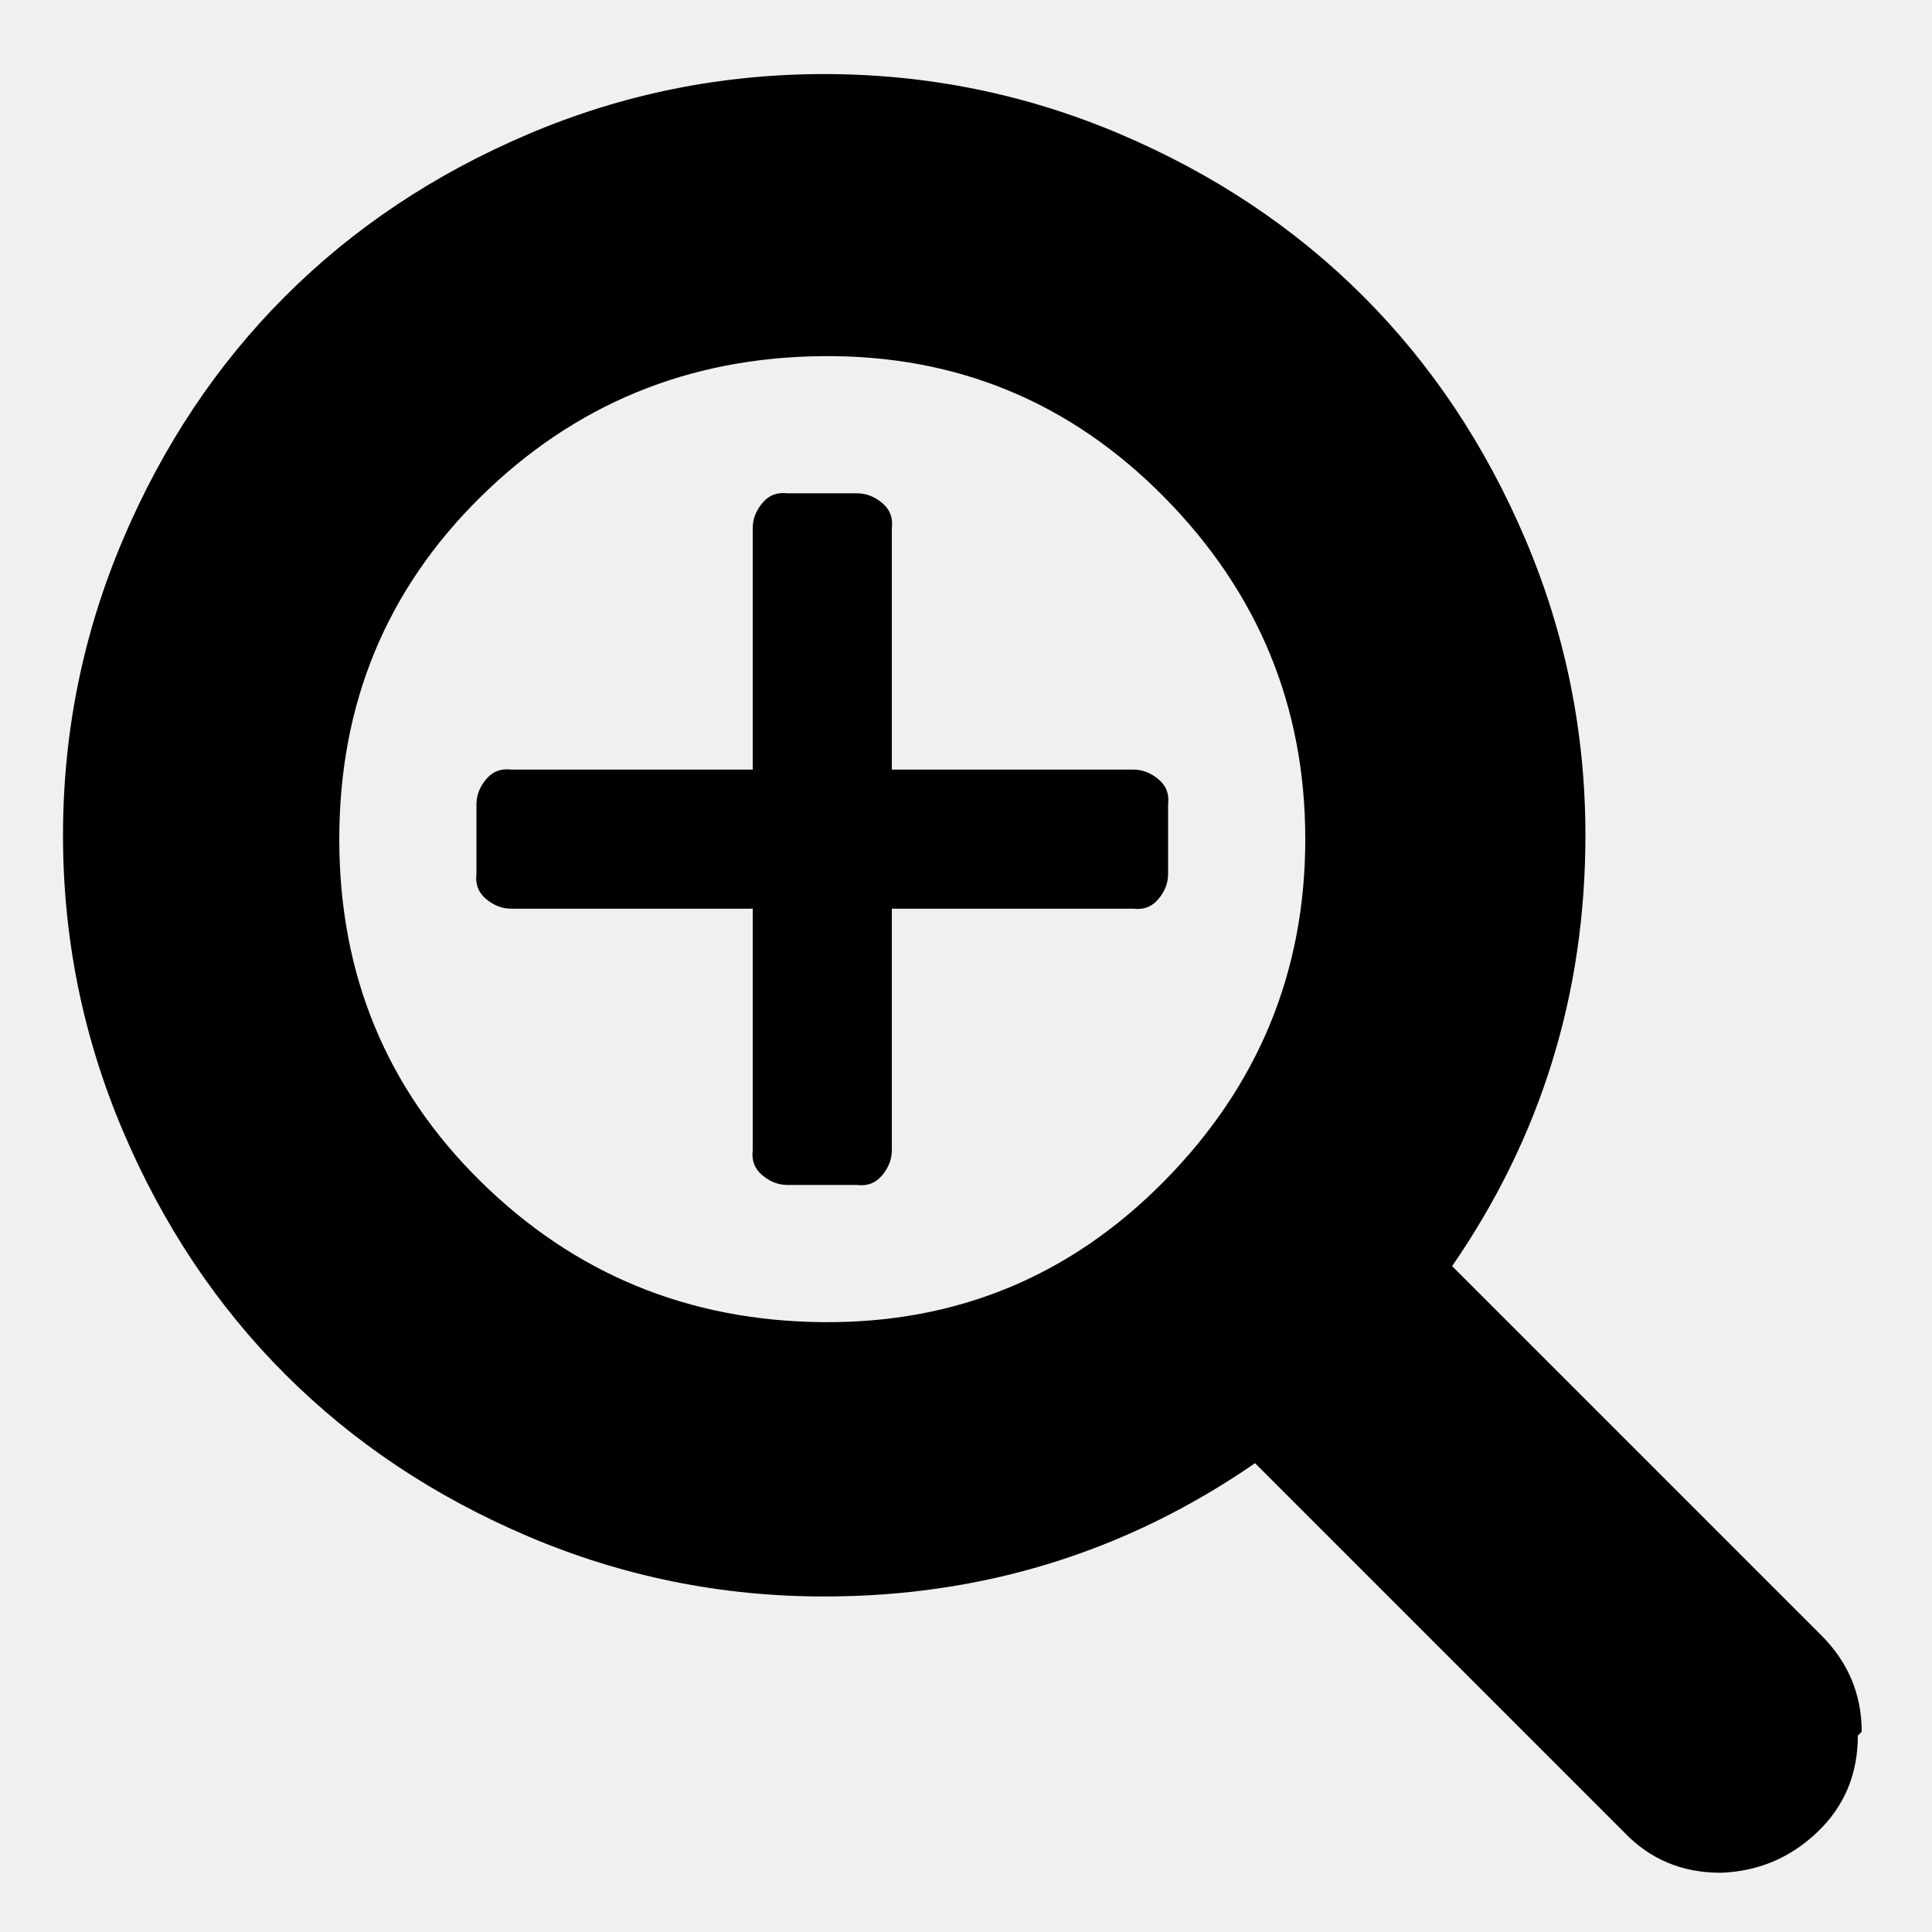
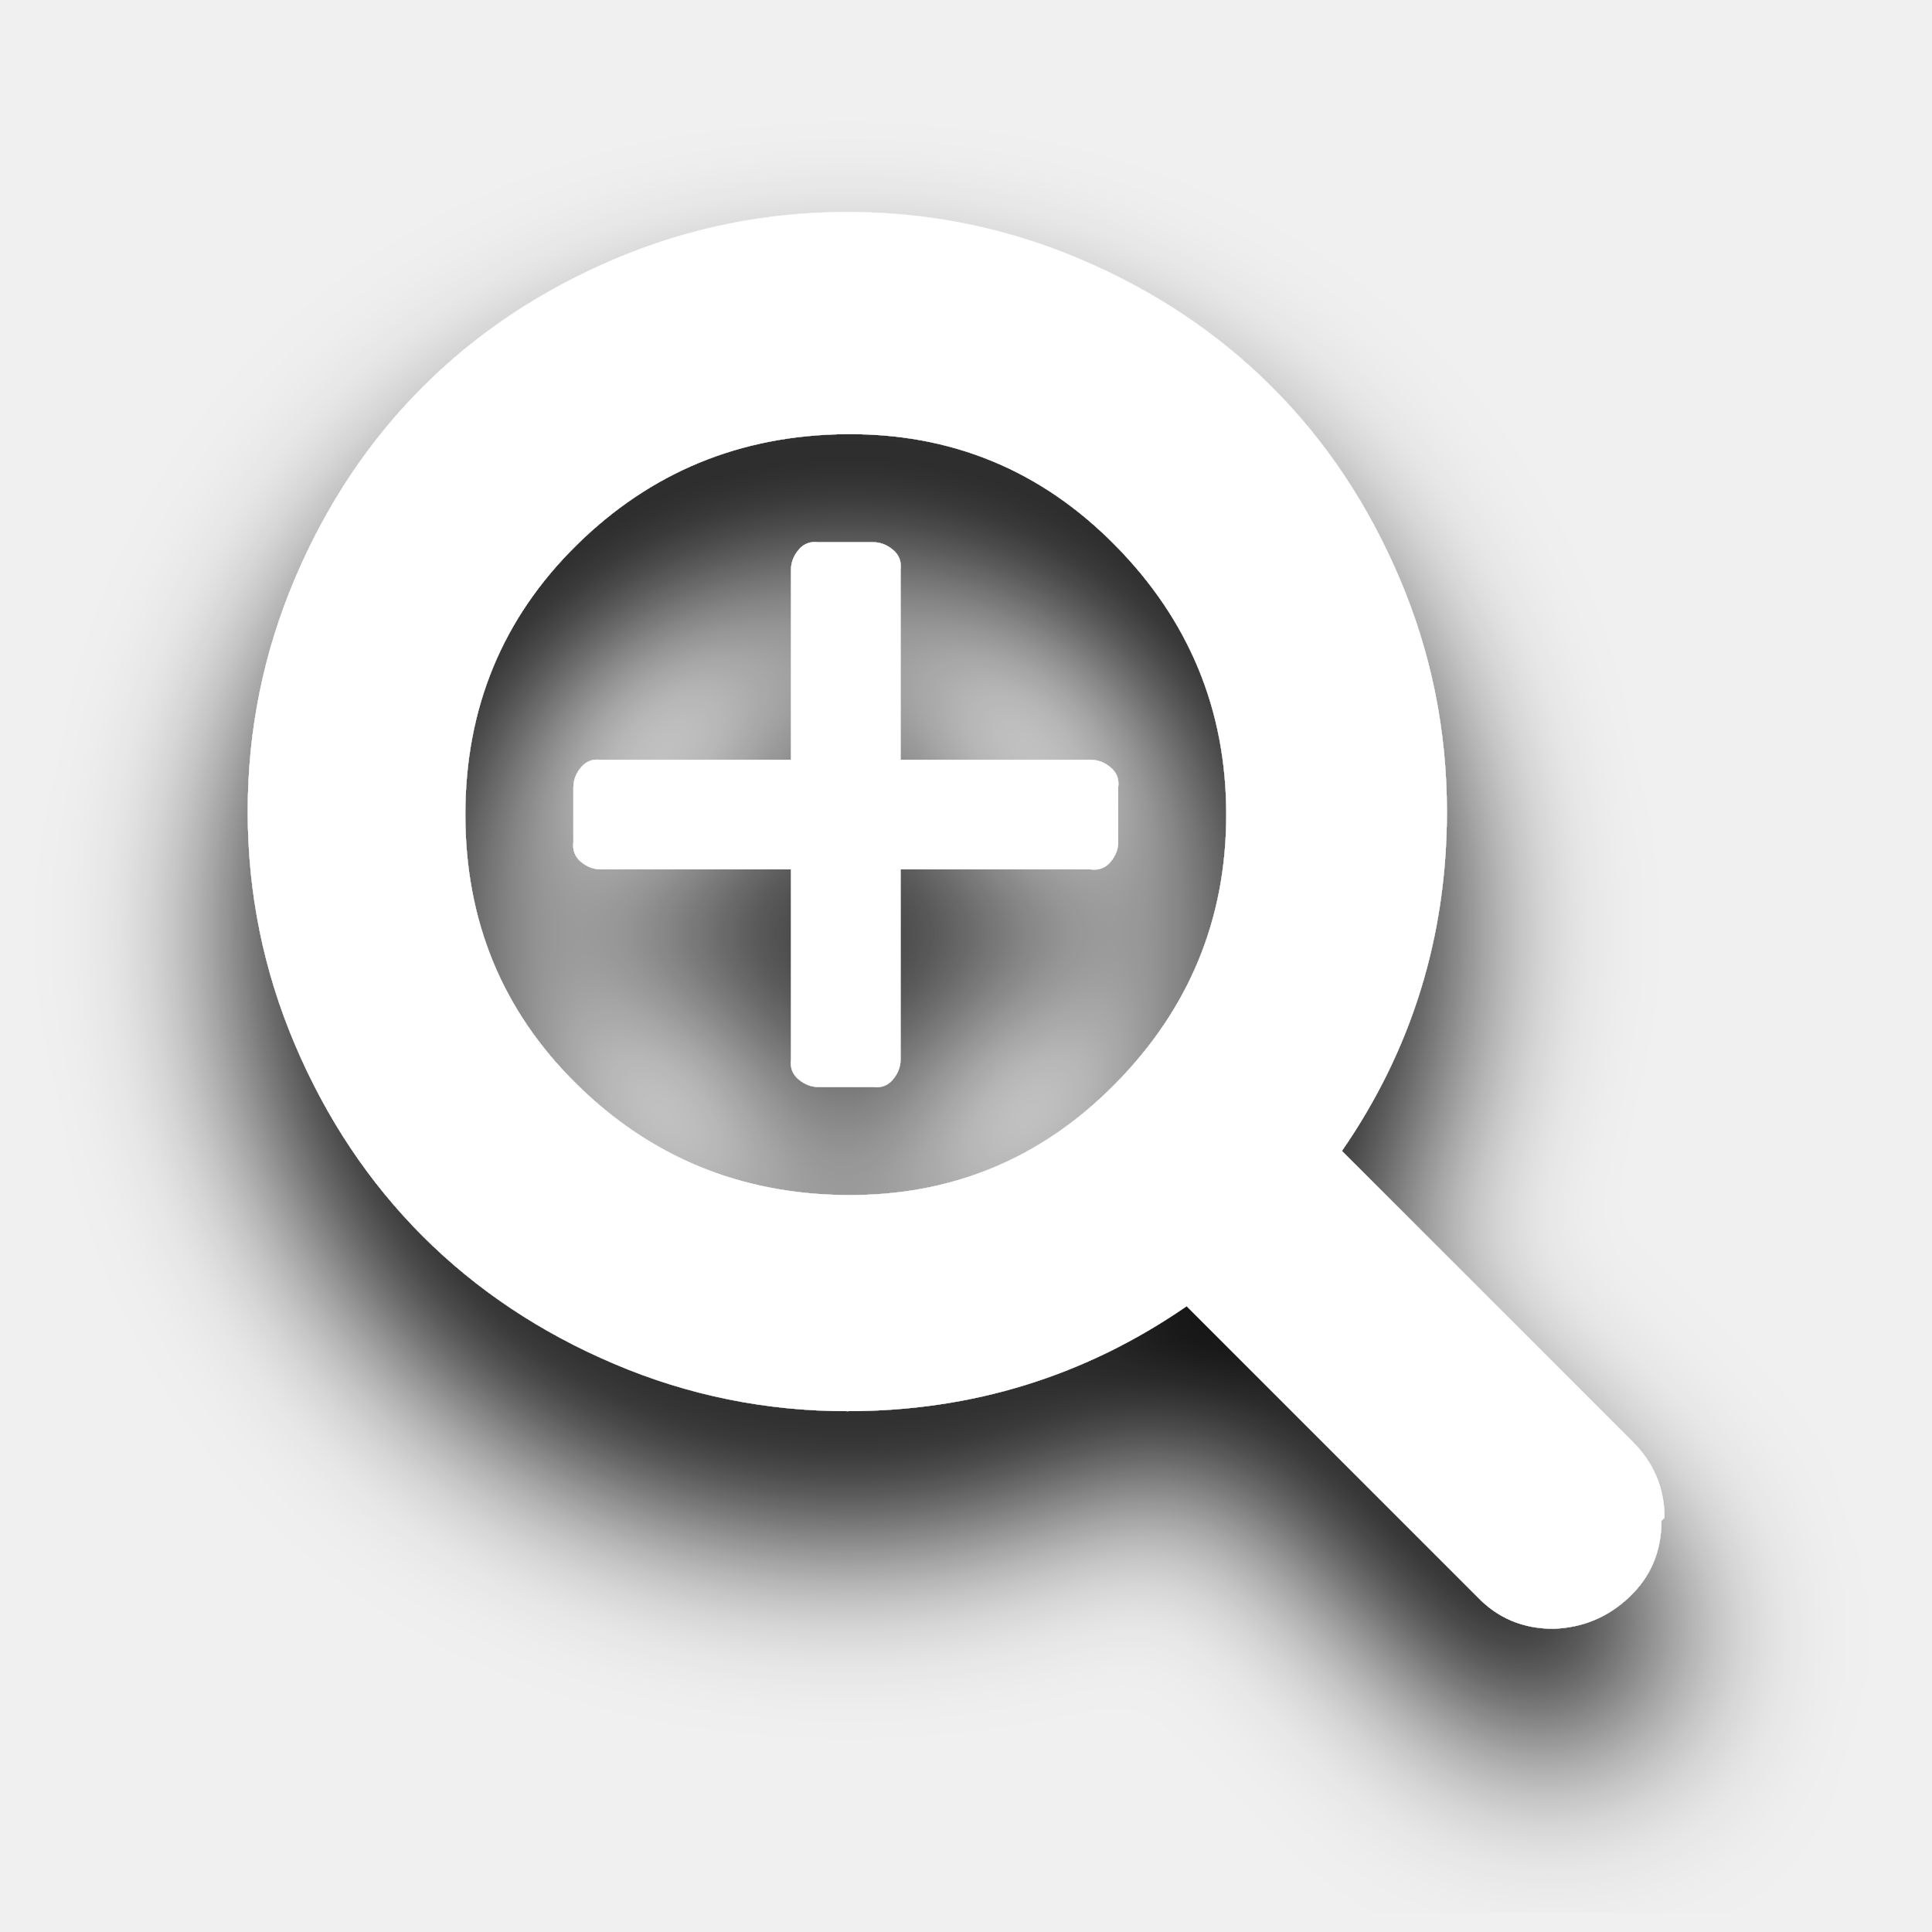
- <svg xmlns="http://www.w3.org/2000/svg" width="512" height="512" viewBox="0 0 512 512" fill="#000000" version="1.1">
-   <g transform="translate(17.35593,-15.18644)">
-     <path d="m 292.206,228.352 0,18.432 q 0,3.584 -2.56,6.656 -2.56,3.072 -6.656,2.56 l -64,0 0,64 q 0,3.584 -2.56,6.656 -2.56,3.072 -6.656,2.56 l -18.432,0 q -3.584,0 -6.656,-2.56 -3.072,-2.56 -2.56,-6.656 l 0,-64 -64,0 q -3.584,0 -6.656,-2.56 -3.072,-2.56 -2.56,-6.656 l 0,-18.432 q 0,-3.584 2.56,-6.656 2.56,-3.072 6.656,-2.56 l 64,0 0,-64 q 0,-3.584 2.56,-6.656 2.56,-3.072 6.656,-2.56 l 18.432,0 q 3.584,0 6.656,2.56 3.072,2.56 2.56,6.656 l 0,64 64,0 q 3.584,0 6.656,2.56 3.072,2.56 2.56,6.656 z m 36.352,9.216 q 0,-52.736 -37.376,-90.624 -37.376,-37.888 -90.624,-37.376 -53.248,0.512 -90.624,37.376 -37.376,36.864 -37.376,90.624 0,53.76 37.376,90.624 37.376,36.864 90.624,37.376 53.248,0.512 90.624,-37.376 37.376,-37.888 37.376,-90.624 z M 474.99,475.136 q 0,15.36 -10.752,25.6 -10.752,10.24 -25.6,10.752 -15.36,0 -25.6,-10.752 l -97.792,-97.792 q -51.2,35.328 -114.176,35.328 -40.96,0 -78.336,-15.872 Q 85.358,406.528 58.222,379.392 31.086,352.256 15.214,314.88 -0.658,277.504 -0.658,236.544 q 0,-40.96 15.872,-78.336 Q 31.086,120.832 58.222,93.696 85.358,66.56 122.734,50.688 160.11,34.816 201.07,34.816 q 40.96,0 78.336,15.872 37.376,15.872 64.512,43.008 27.136,27.136 43.008,64.512 15.872,37.376 15.872,78.336 0,62.976 -35.328,114.176 l 97.792,97.792 q 10.752,10.752 10.752,25.6 z" />
+ <svg xmlns="http://www.w3.org/2000/svg" width="650" height="650" viewBox="0 0 650 650" fill="#FFFFFF" version="1.1">
+   <defs>
+     <filter id="dropshadow" x="-20%" y="-20%" width="140%" height="140%">
+       <feOffset result="offOut" in="SourceAlpha" dx="0" dy="40" />
+       <feGaussianBlur result="blurOut" in="offOut" stdDeviation="30" />
+       <feBlend in="SourceGraphic" in2="blurOut" mode="normal" />
+     </filter>
+   </defs>
+   <g transform="translate(84, 36.5)">
+     <path d="m 292.206,228.352 0,18.432 q 0,3.584 -2.56,6.656 -2.56,3.072 -6.656,2.56 l -64,0 0,64 q 0,3.584 -2.56,6.656 -2.56,3.072 -6.656,2.56 l -18.432,0 q -3.584,0 -6.656,-2.56 -3.072,-2.56 -2.56,-6.656 l 0,-64 -64,0 q -3.584,0 -6.656,-2.56 -3.072,-2.56 -2.56,-6.656 l 0,-18.432 q 0,-3.584 2.56,-6.656 2.56,-3.072 6.656,-2.56 l 64,0 0,-64 q 0,-3.584 2.56,-6.656 2.56,-3.072 6.656,-2.56 l 18.432,0 q 3.584,0 6.656,2.56 3.072,2.56 2.56,6.656 l 0,64 64,0 q 3.584,0 6.656,2.56 3.072,2.56 2.56,6.656 z m 36.352,9.216 q 0,-52.736 -37.376,-90.624 -37.376,-37.888 -90.624,-37.376 -53.248,0.512 -90.624,37.376 -37.376,36.864 -37.376,90.624 0,53.76 37.376,90.624 37.376,36.864 90.624,37.376 53.248,0.512 90.624,-37.376 37.376,-37.888 37.376,-90.624 z M 474.99,475.136 q 0,15.36 -10.752,25.6 -10.752,10.24 -25.6,10.752 -15.36,0 -25.6,-10.752 l -97.792,-97.792 q -51.2,35.328 -114.176,35.328 -40.96,0 -78.336,-15.872 Q 85.358,406.528 58.222,379.392 31.086,352.256 15.214,314.88 -0.658,277.504 -0.658,236.544 q 0,-40.96 15.872,-78.336 Q 31.086,120.832 58.222,93.696 85.358,66.56 122.734,50.688 160.11,34.816 201.07,34.816 q 40.96,0 78.336,15.872 37.376,15.872 64.512,43.008 27.136,27.136 43.008,64.512 15.872,37.376 15.872,78.336 0,62.976 -35.328,114.176 l 97.792,97.792 q 10.752,10.752 10.752,25.6 z" style="filter:url(#dropshadow)" />
  </g>
</svg>
